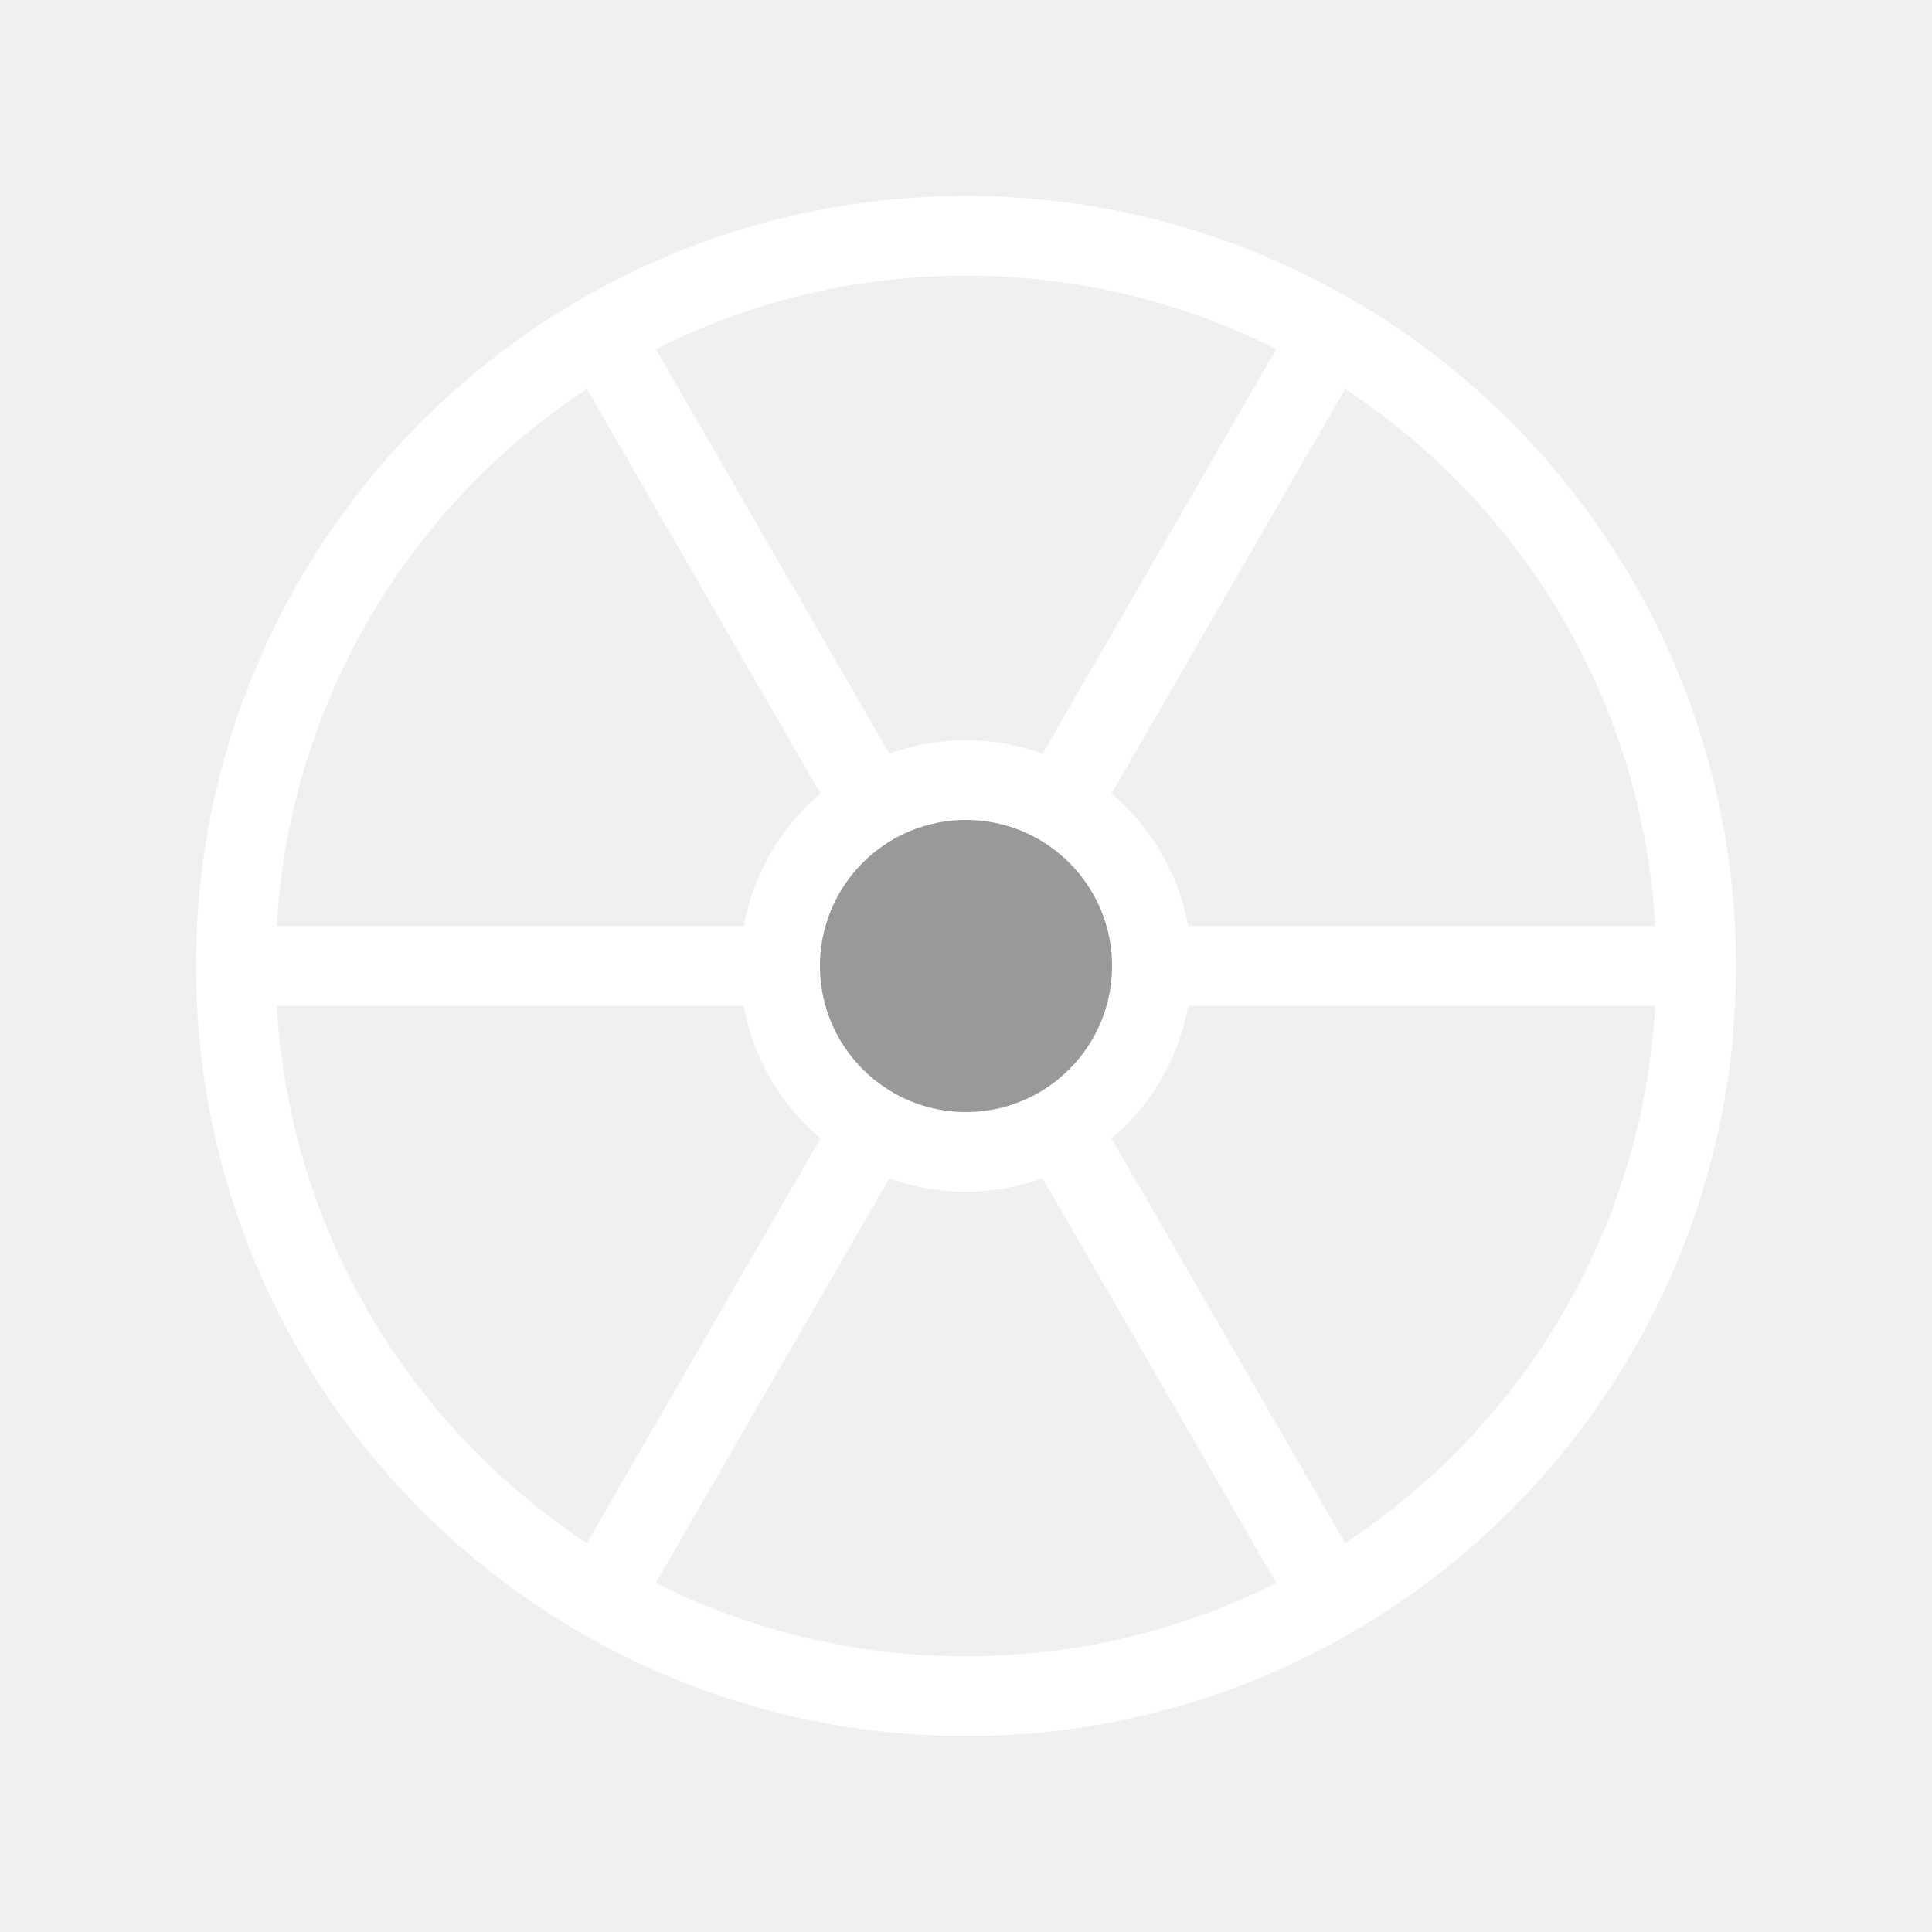
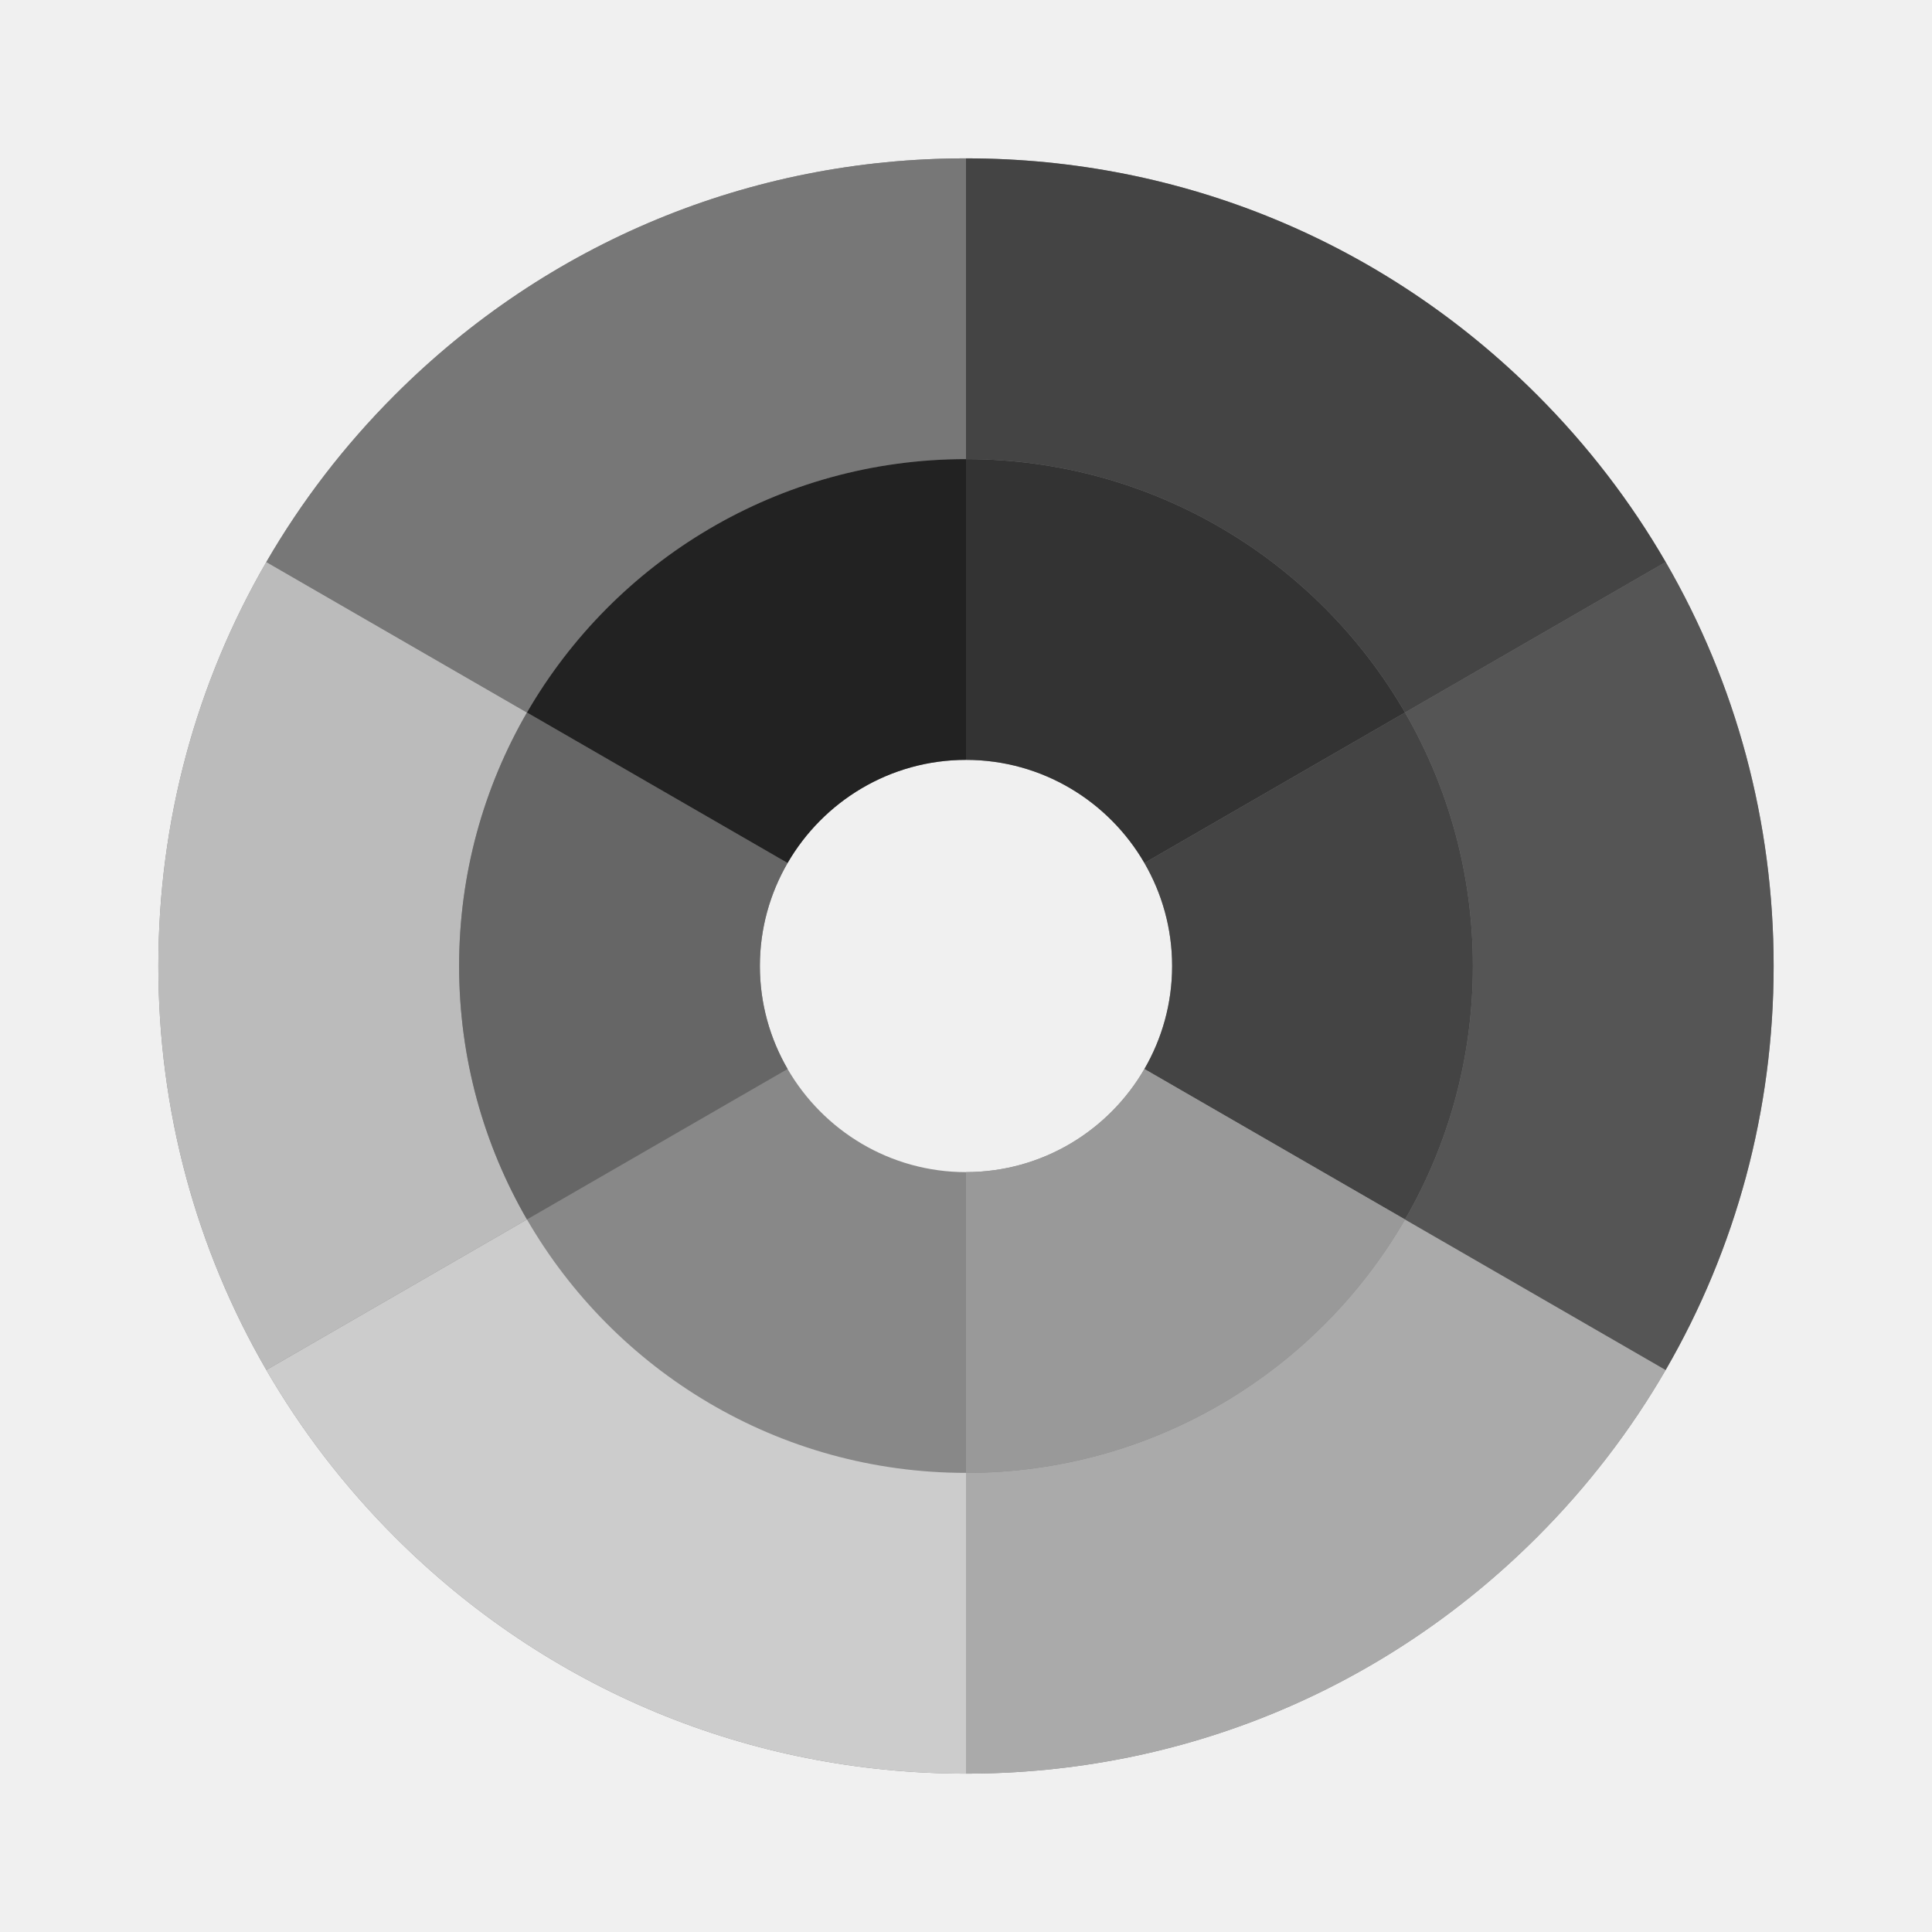
- <svg xmlns="http://www.w3.org/2000/svg" width="55" height="55" viewBox="0 0 14.552 14.552" version="1.1">
-   <g id="layer1">
-     <circle style="fill:none;stroke:#FFFFFF;stroke-width:0.6;stroke-linecap:round;stroke-linejoin:round;" cx="7.276" cy="7.276" r="5.5" />
-     <line x1="7.276" y1="7.276" x2="12.776" y2="7.276" style="stroke:#FFFFFF;stroke-width:0.6;stroke-linecap:round;" />
-     <line x1="7.276" y1="7.276" x2="10.026" y2="12.039" style="stroke:#FFFFFF;stroke-width:0.6;stroke-linecap:round;" />
-     <line x1="7.276" y1="7.276" x2="4.526" y2="12.039" style="stroke:#FFFFFF;stroke-width:0.6;stroke-linecap:round;" />
-     <line x1="7.276" y1="7.276" x2="1.776" y2="7.276" style="stroke:#FFFFFF;stroke-width:0.6;stroke-linecap:round;" />
-     <line x1="7.276" y1="7.276" x2="4.526" y2="2.513" style="stroke:#FFFFFF;stroke-width:0.6;stroke-linecap:round;" />
-     <line x1="7.276" y1="7.276" x2="10.026" y2="2.513" style="stroke:#FFFFFF;stroke-width:0.6;stroke-linecap:round;" />
-     <circle style="fill:#999999;stroke:#FFFFFF;stroke-width:0.6;stroke-linecap:round;stroke-linejoin:round;" cx="7.276" cy="7.276" r="1.4" />
+ <svg xmlns="http://www.w3.org/2000/svg" width="128px" height="128px" viewBox="6 6 61 61" version="1.1" fill="#000000">
+   <g stroke="none" stroke-width="1" fill="none" fill-rule="evenodd">
+     <g transform="translate(11, 11)" fill-rule="nonzero">
+       <path d="M3.409,38.255 C4.512,40.159 5.871,41.933 7.469,43.531 C12.285,48.348 18.689,51 25.5,51 C32.312,51 38.715,48.348 43.531,43.531 C45.13,41.933 46.488,40.159 47.591,38.255 C49.814,34.419 51,30.051 51,25.5 C51,20.949 49.814,16.581 47.591,12.745 C46.488,10.841 45.129,9.067 43.531,7.469 C38.715,2.652 32.312,0 25.5,0 C18.689,0 12.285,2.652 7.469,7.469 C5.87,9.067 4.512,10.841 3.409,12.745 C1.186,16.581 0,20.949 0,25.5 C0,30.051 1.186,34.419 3.409,38.255 Z M18.992,25.5 C18.992,24.316 19.312,23.205 19.867,22.248 C20.994,20.304 23.096,18.992 25.5,18.992 C27.904,18.992 30.006,20.304 31.133,22.248 C31.688,23.205 32.008,24.316 32.008,25.5 C32.008,26.684 31.688,27.795 31.133,28.752 C30.007,30.696 27.904,32.008 25.5,32.008 C23.096,32.008 20.994,30.696 19.867,28.752 C19.312,27.795 18.992,26.684 18.992,25.5 Z" fill="#888888" />
+       <path d="M25.5,41.504 L25.5,51 C32.312,51 38.715,48.348 43.531,43.531 C45.13,41.933 46.488,40.159 47.591,38.255 L39.362,33.503 C36.594,38.286 31.423,41.504 25.5,41.504 Z" fill="#aaaaaa" />
+       <path d="M41.504,25.5 C41.504,28.416 40.724,31.149 39.362,33.503 L47.591,38.255 C49.814,34.419 51,30.051 51,25.5 C51,20.949 49.814,16.581 47.591,12.745 L39.362,17.497 C40.724,19.851 41.504,22.584 41.504,25.5 Z" fill="#555555" />
+       <path d="M11.638,33.503 L3.409,38.255 C4.512,40.159 5.871,41.933 7.469,43.531 C12.285,48.348 18.689,51 25.5,51 L25.5,41.504 C19.577,41.504 14.406,38.286 11.638,33.503 Z" fill="#cccccc" />
+       <path d="M39.362,17.497 L47.591,12.745 C46.488,10.841 45.129,9.067 43.531,7.469 C38.715,2.652 32.312,0 25.5,0 L25.5,9.496 C31.423,9.496 36.594,12.714 39.362,17.497 Z" fill="#444444" />
+       <path d="M3.409,38.255 L11.638,33.503 C10.276,31.149 9.496,28.416 9.496,25.5 C9.496,22.584 10.276,19.851 11.638,17.497 L3.409,12.745 C1.186,16.581 0,20.949 0,25.5 C0,30.051 1.186,34.419 3.409,38.255 Z" fill="#bbbbbb" />
+       <path d="M25.5,9.496 L25.5,0 C18.689,0 12.285,2.652 7.469,7.469 C5.87,9.067 4.512,10.841 3.409,12.745 L11.638,17.497 C14.406,12.714 19.577,9.496 25.5,9.496 Z" fill="#777777" />
+       <path d="M32.008,25.5 C32.008,26.684 31.688,27.795 31.133,28.752 L39.362,33.503 C40.724,31.149 41.504,28.416 41.504,25.5 C41.504,22.584 40.724,19.851 39.362,17.497 L31.133,22.248 C31.688,23.205 32.008,24.316 32.008,25.5 Z" fill="#444444" />
+       <path d="M31.133,22.248 L39.362,17.497 C36.594,12.714 31.423,9.496 25.5,9.496 L25.5,18.992 C27.904,18.992 30.006,20.304 31.133,22.248 Z" fill="#333333" />
+       <path d="M25.5,32.008 L25.5,41.504 C31.423,41.504 36.594,38.286 39.362,33.503 L31.133,28.752 C30.007,30.696 27.904,32.008 25.5,32.008 Z" fill="#999999" />
+       <path d="M25.5,41.504 L25.5,32.008 C23.096,32.008 20.994,30.696 19.867,28.752 L11.638,33.503 C14.406,38.286 19.577,41.504 25.5,41.504 Z" fill="none" />
+       <path d="M18.992,25.5 C18.992,24.316 19.312,23.205 19.867,22.248 L11.638,17.497 C10.276,19.851 9.496,22.584 9.496,25.5 C9.496,28.416 10.276,31.149 11.638,33.503 L19.867,28.752 C19.312,27.795 18.992,26.684 18.992,25.5 Z" fill="#666666" />
+       <path d="M25.5,18.992 L25.5,9.496 C19.577,9.496 14.406,12.714 11.638,17.497 L19.867,22.248 C20.994,20.304 23.096,18.992 25.5,18.992 Z" fill="#222222" />
+     </g>
  </g>
</svg>
